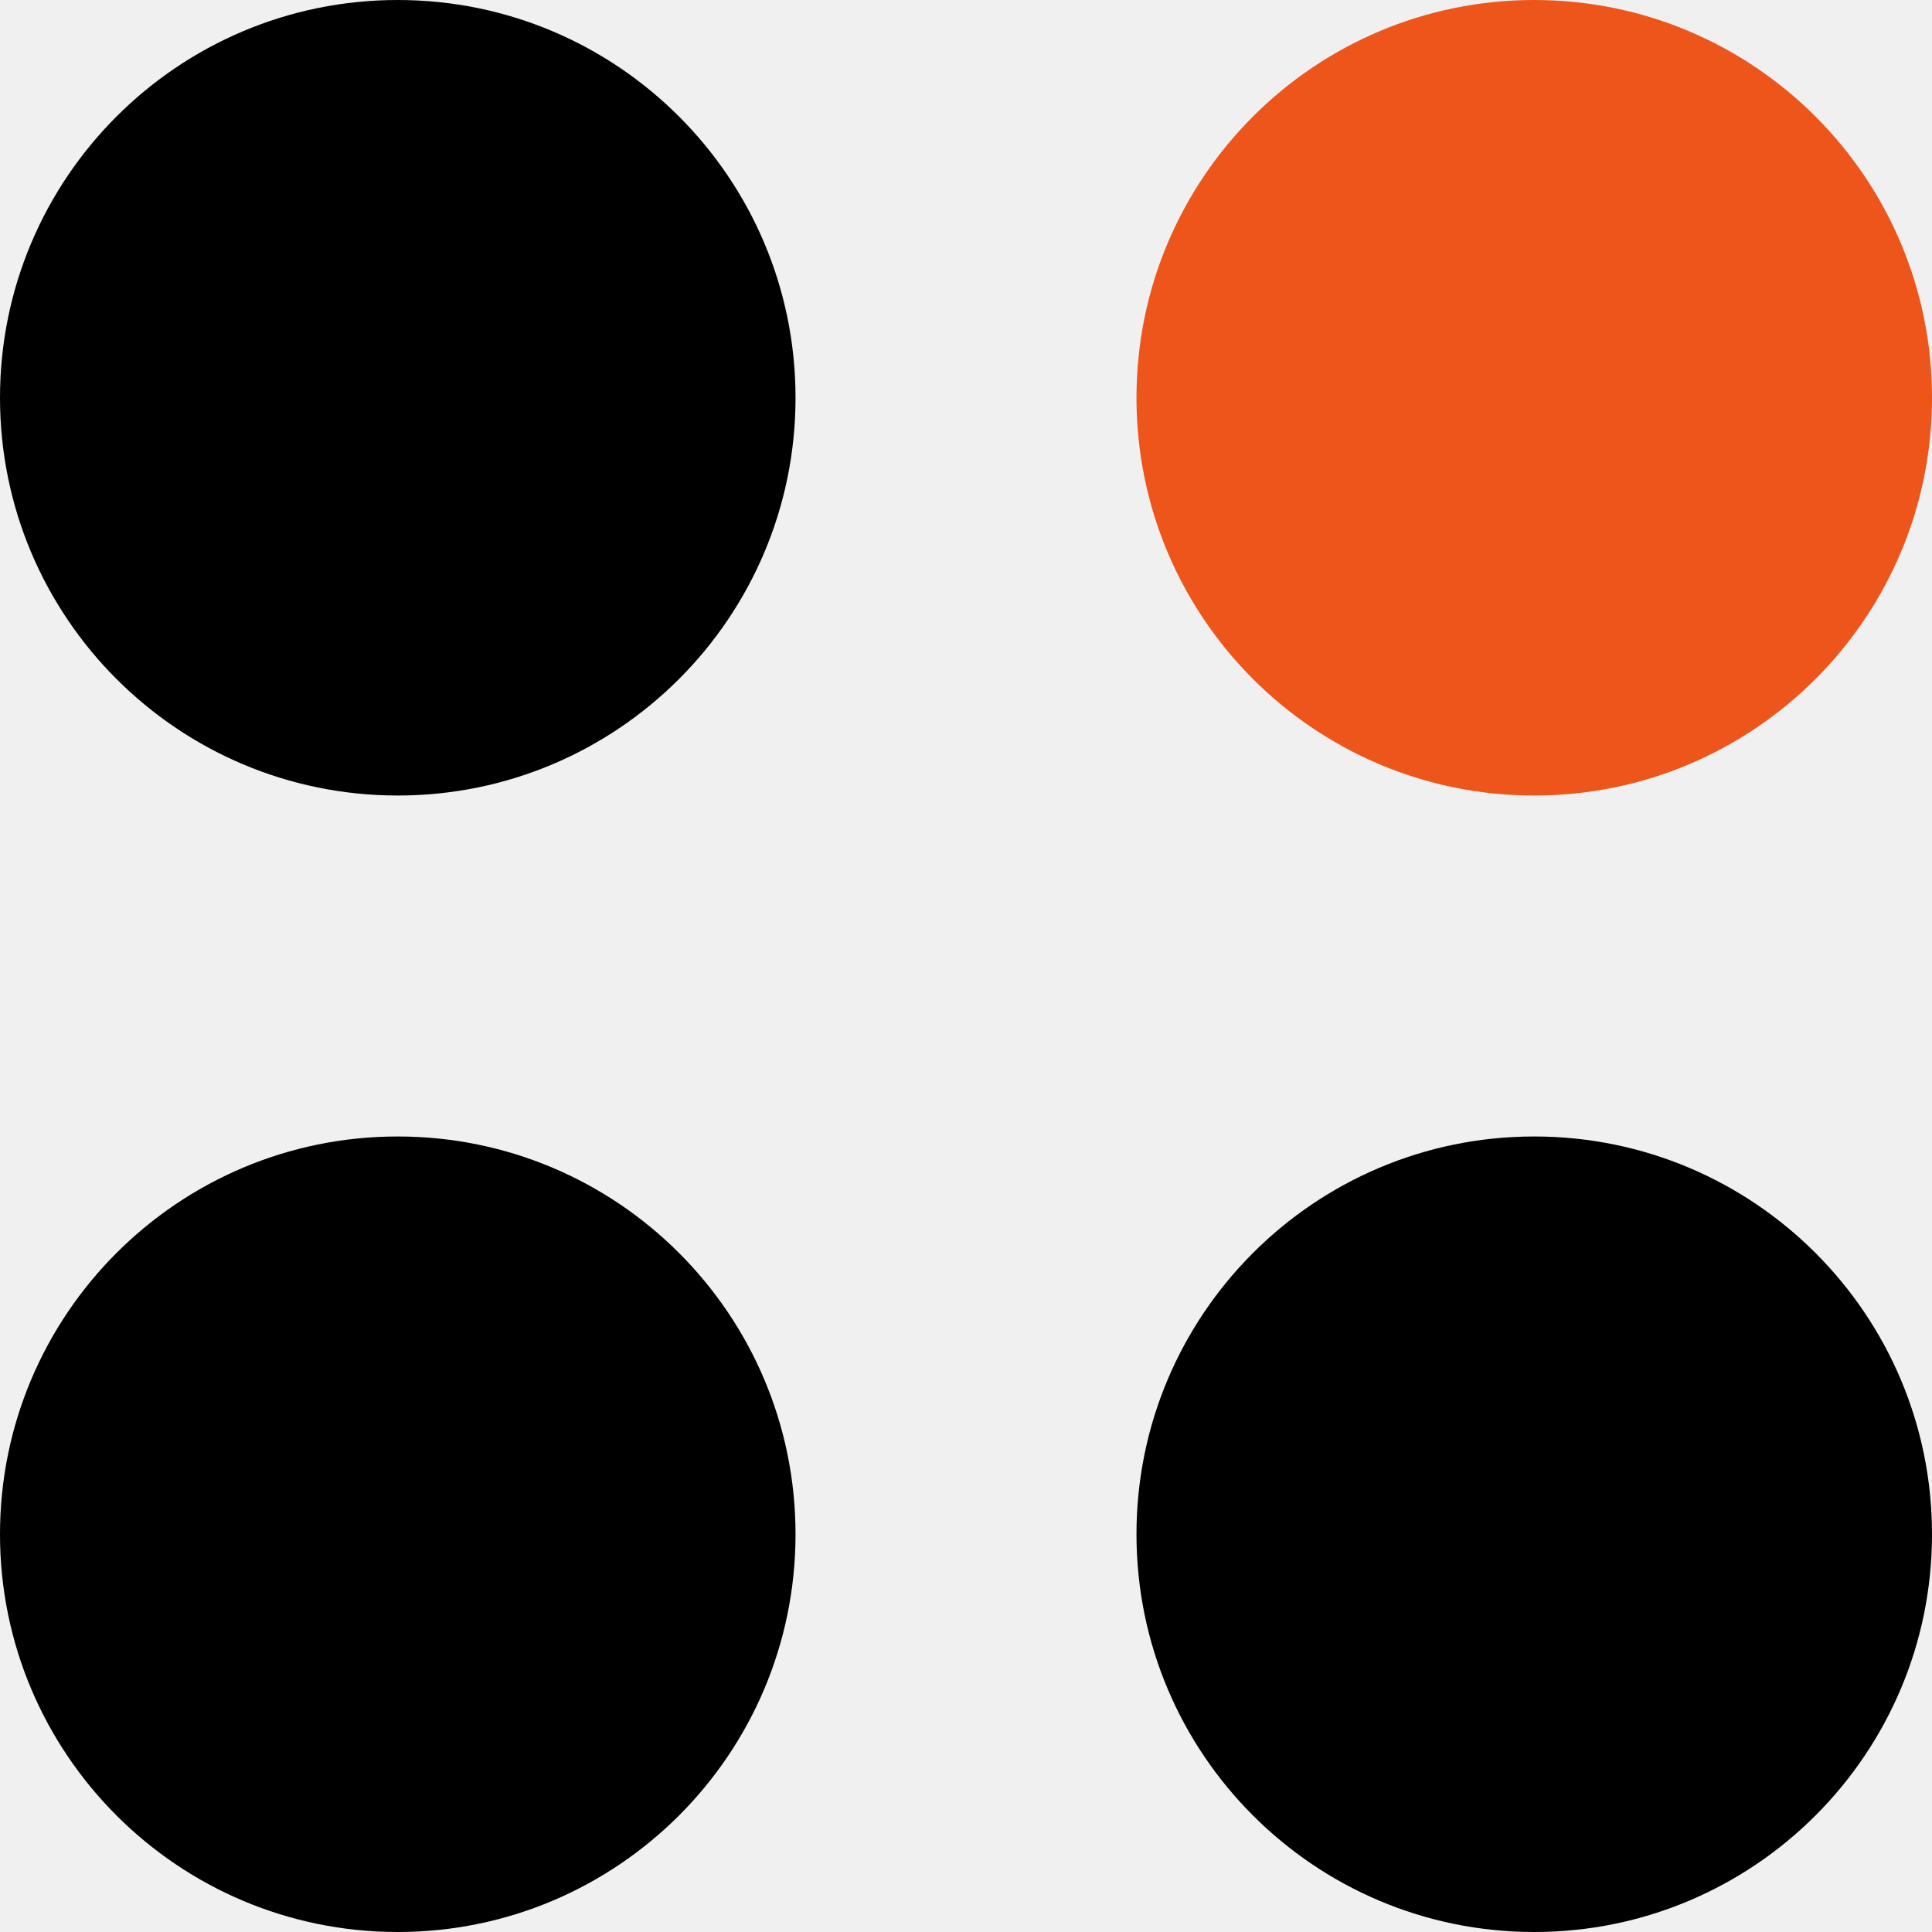
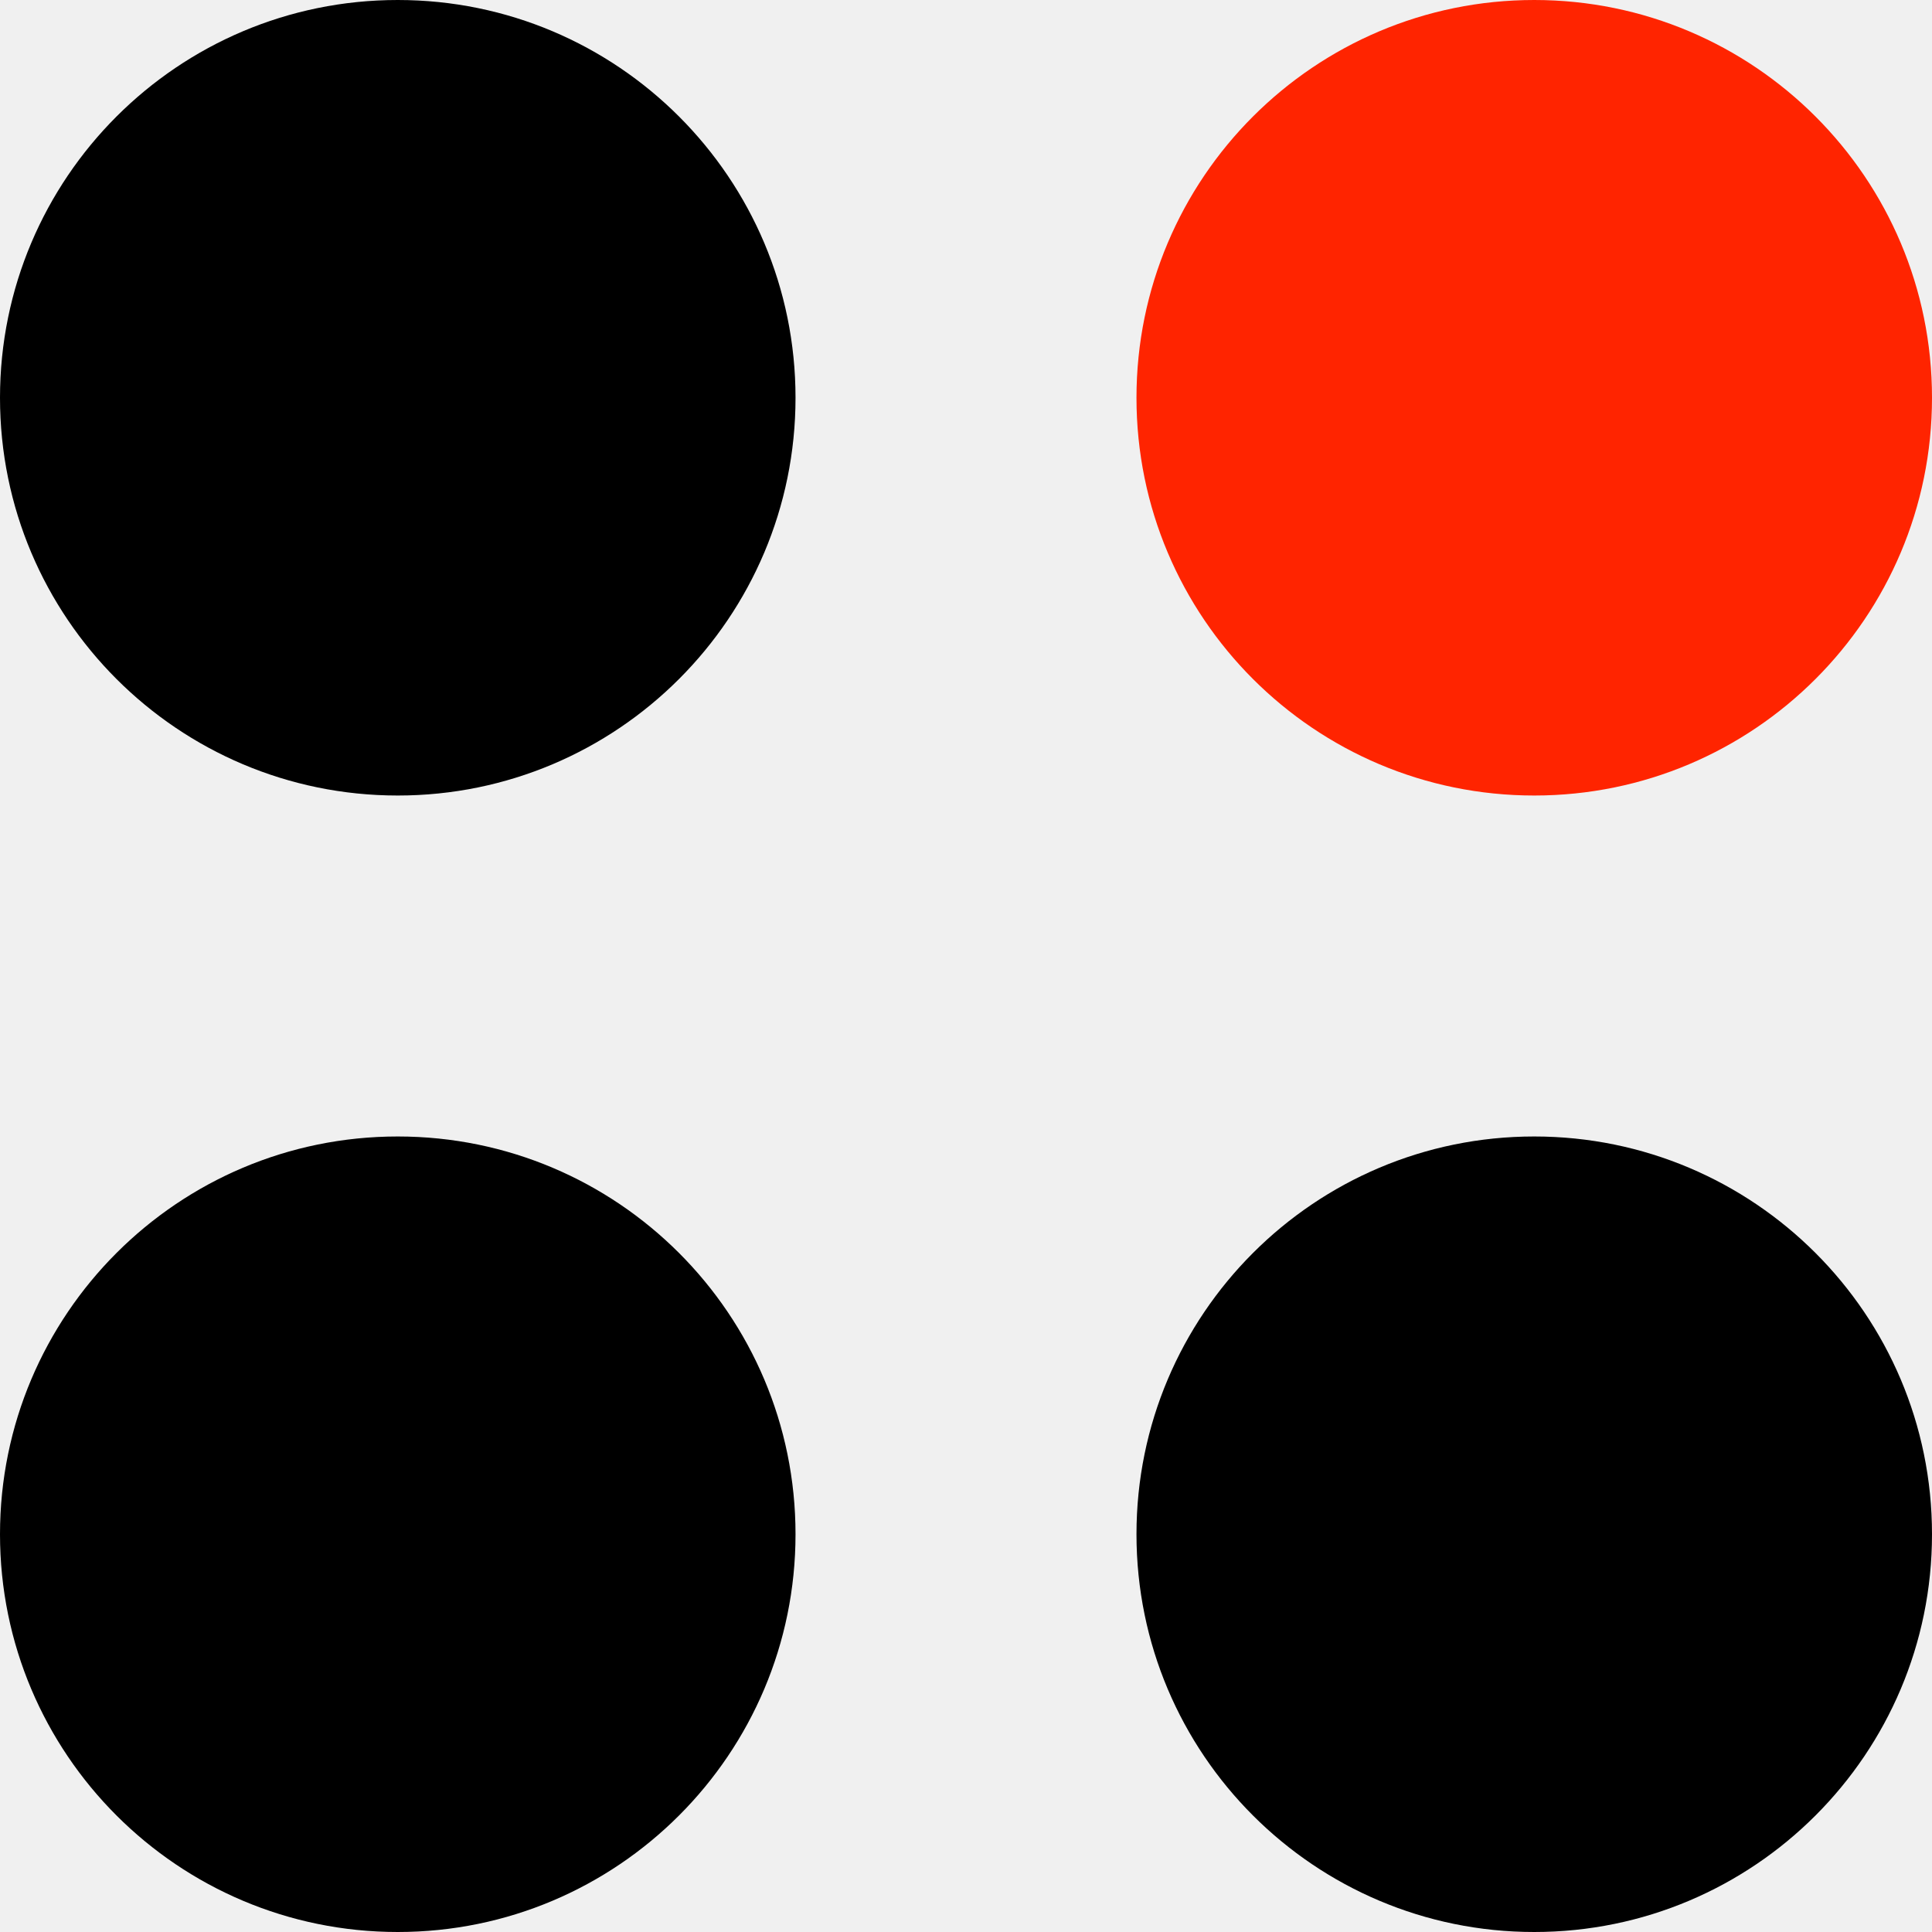
<svg xmlns="http://www.w3.org/2000/svg" width="88" height="88" viewBox="0 0 88 88" fill="none">
  <g clip-path="url(#clip0_246_26665)">
    <path d="M18.118 36.235C28.124 36.235 36.235 28.124 36.235 18.118C36.235 8.112 28.124 0 18.118 0C8.112 0 0 8.112 0 18.118C0 28.124 8.112 36.235 18.118 36.235Z" fill="black" />
-     <path d="M69.882 36.235C79.888 36.235 88 28.124 88 18.118C88 8.112 79.888 0 69.882 0C59.876 0 51.765 8.112 51.765 18.118C51.765 28.124 59.876 36.235 69.882 36.235Z" fill="#ED551B" />
+     <path d="M69.882 36.235C79.888 36.235 88 28.124 88 18.118C88 8.112 79.888 0 69.882 0C59.876 0 51.765 8.112 51.765 18.118C51.765 28.124 59.876 36.235 69.882 36.235Z" fill="#FF2400" />
    <path d="M18.118 88C28.124 88 36.235 79.888 36.235 69.882C36.235 59.876 28.124 51.765 18.118 51.765C8.112 51.765 0 59.876 0 69.882C0 79.888 8.112 88 18.118 88Z" fill="black" />
    <path d="M69.882 88C79.888 88 88 79.888 88 69.882C88 59.876 79.888 51.765 69.882 51.765C59.876 51.765 51.765 59.876 51.765 69.882C51.765 79.888 59.876 88 69.882 88Z" fill="black" />
  </g>
  <defs>
    <clipPath id="clip0_246_26665">
      <rect width="88" height="88" fill="white" />
    </clipPath>
  </defs>
</svg>
